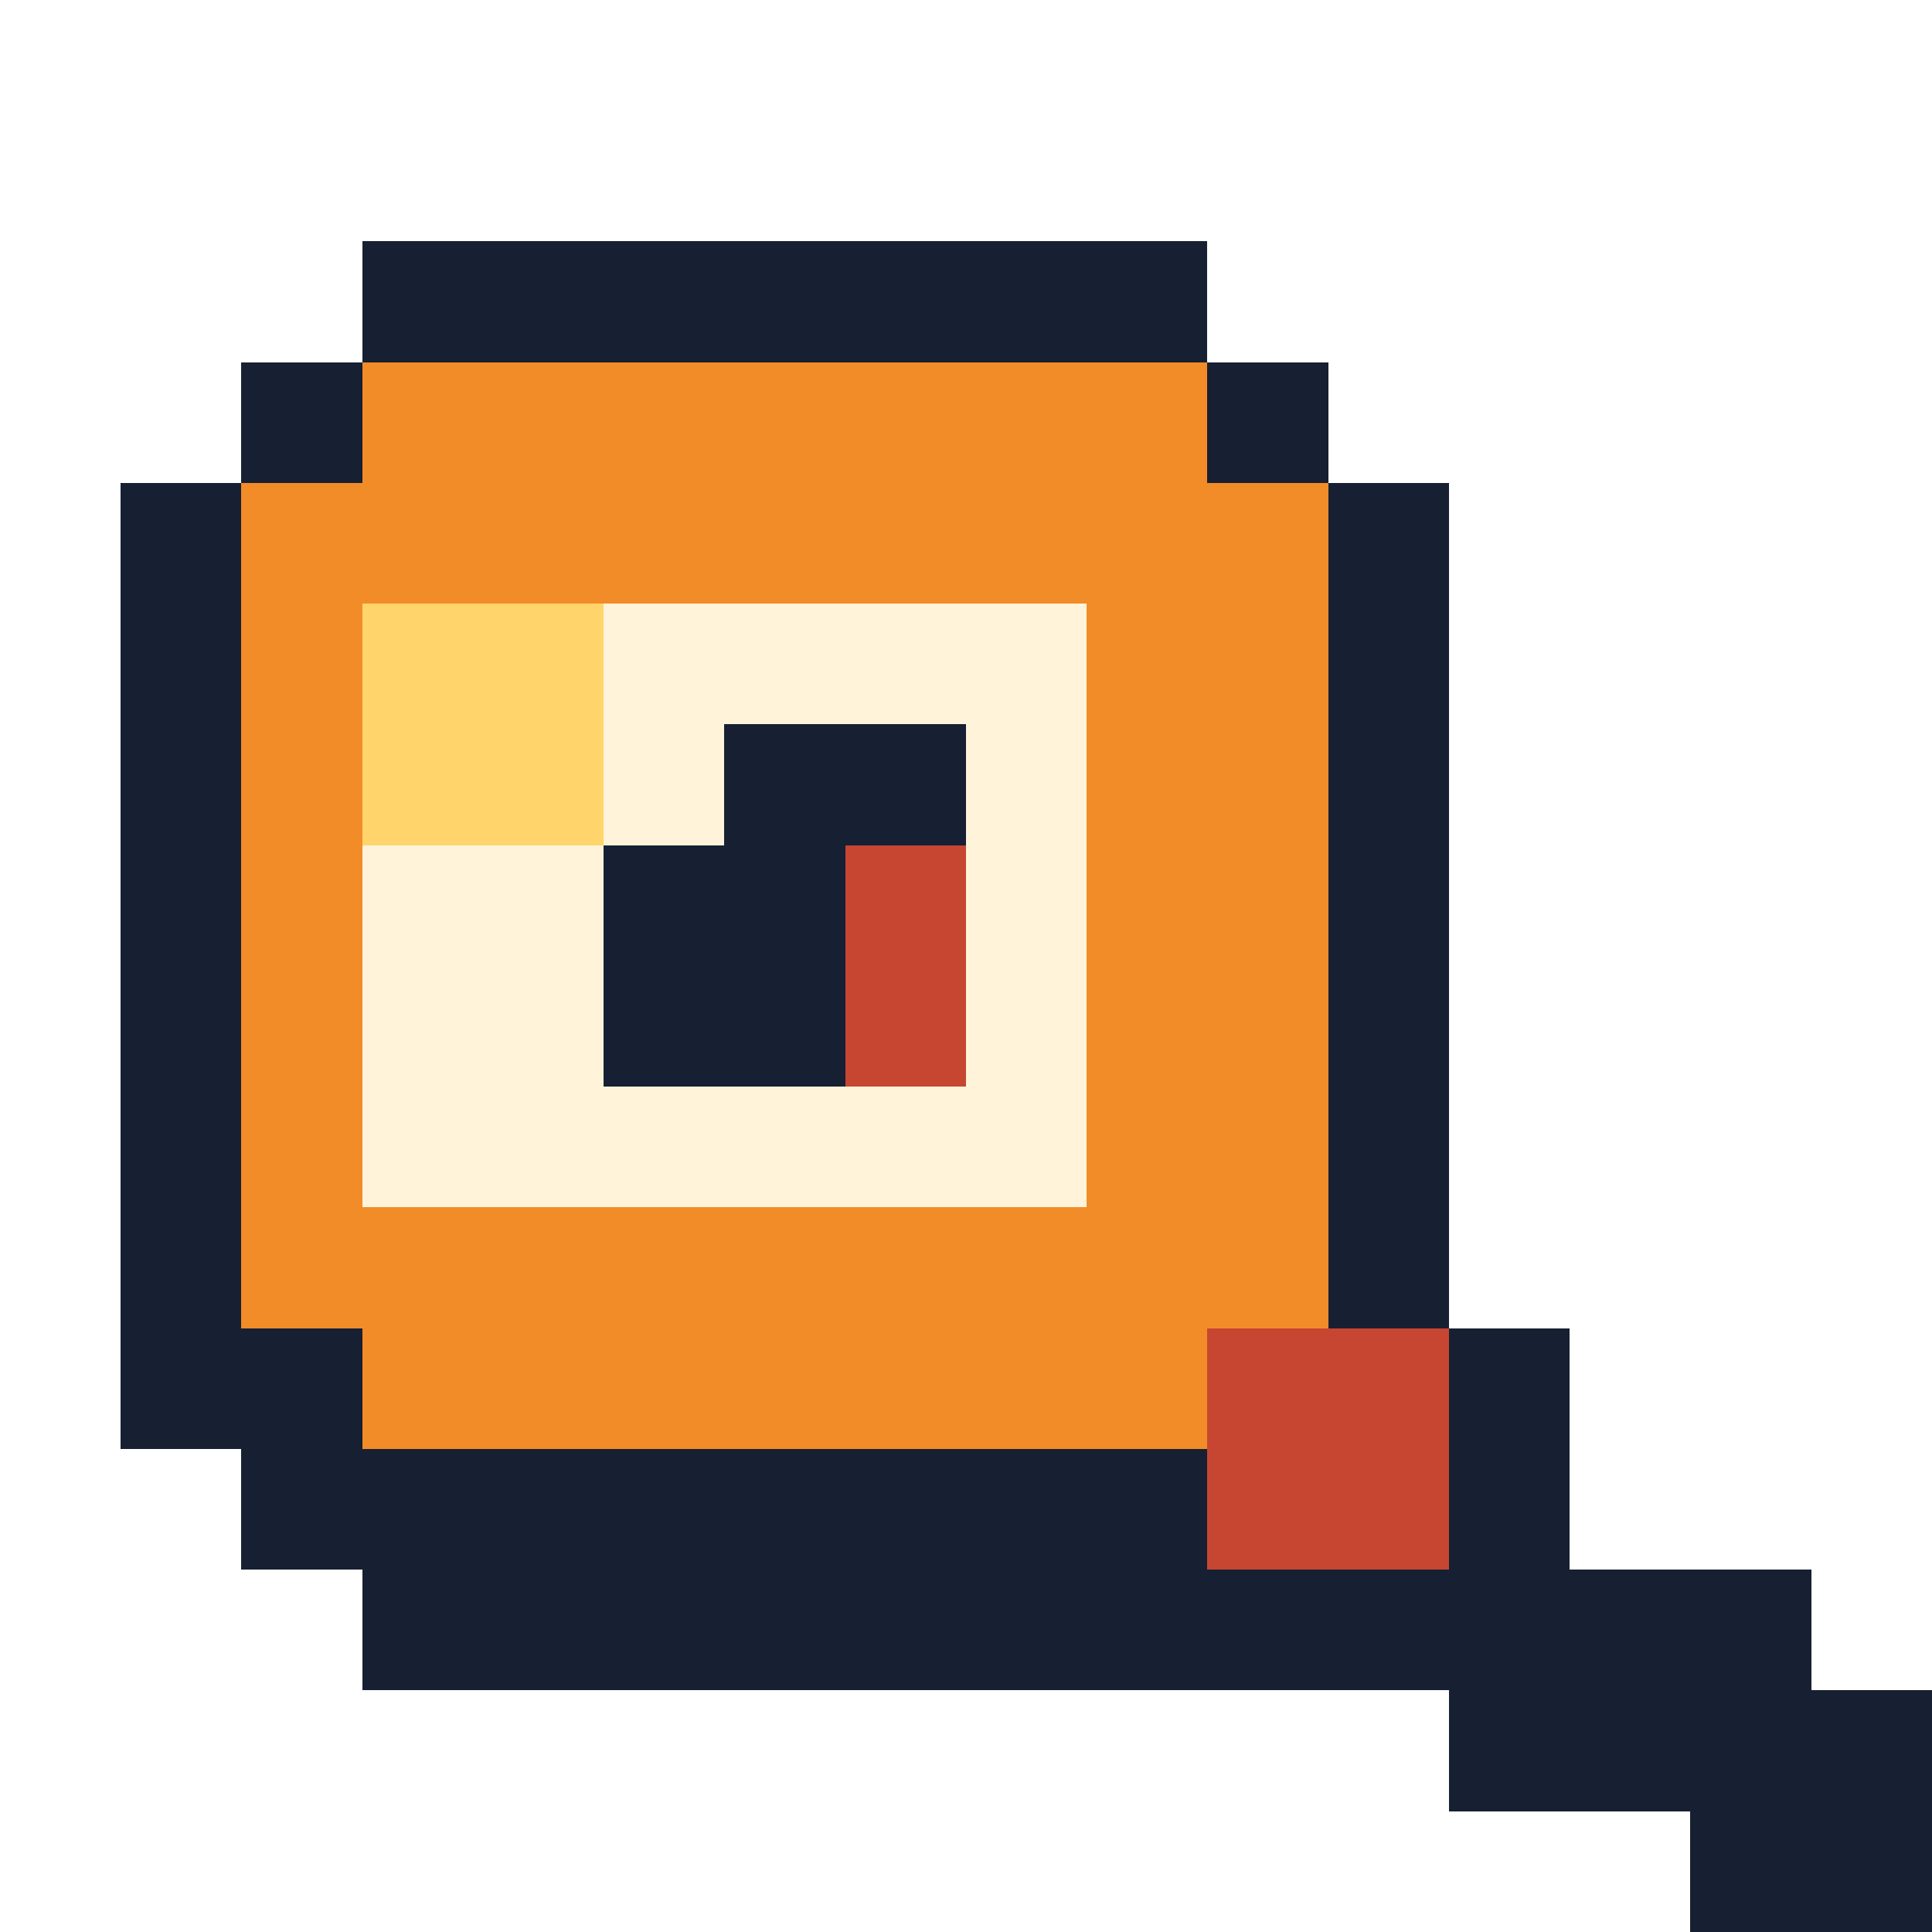
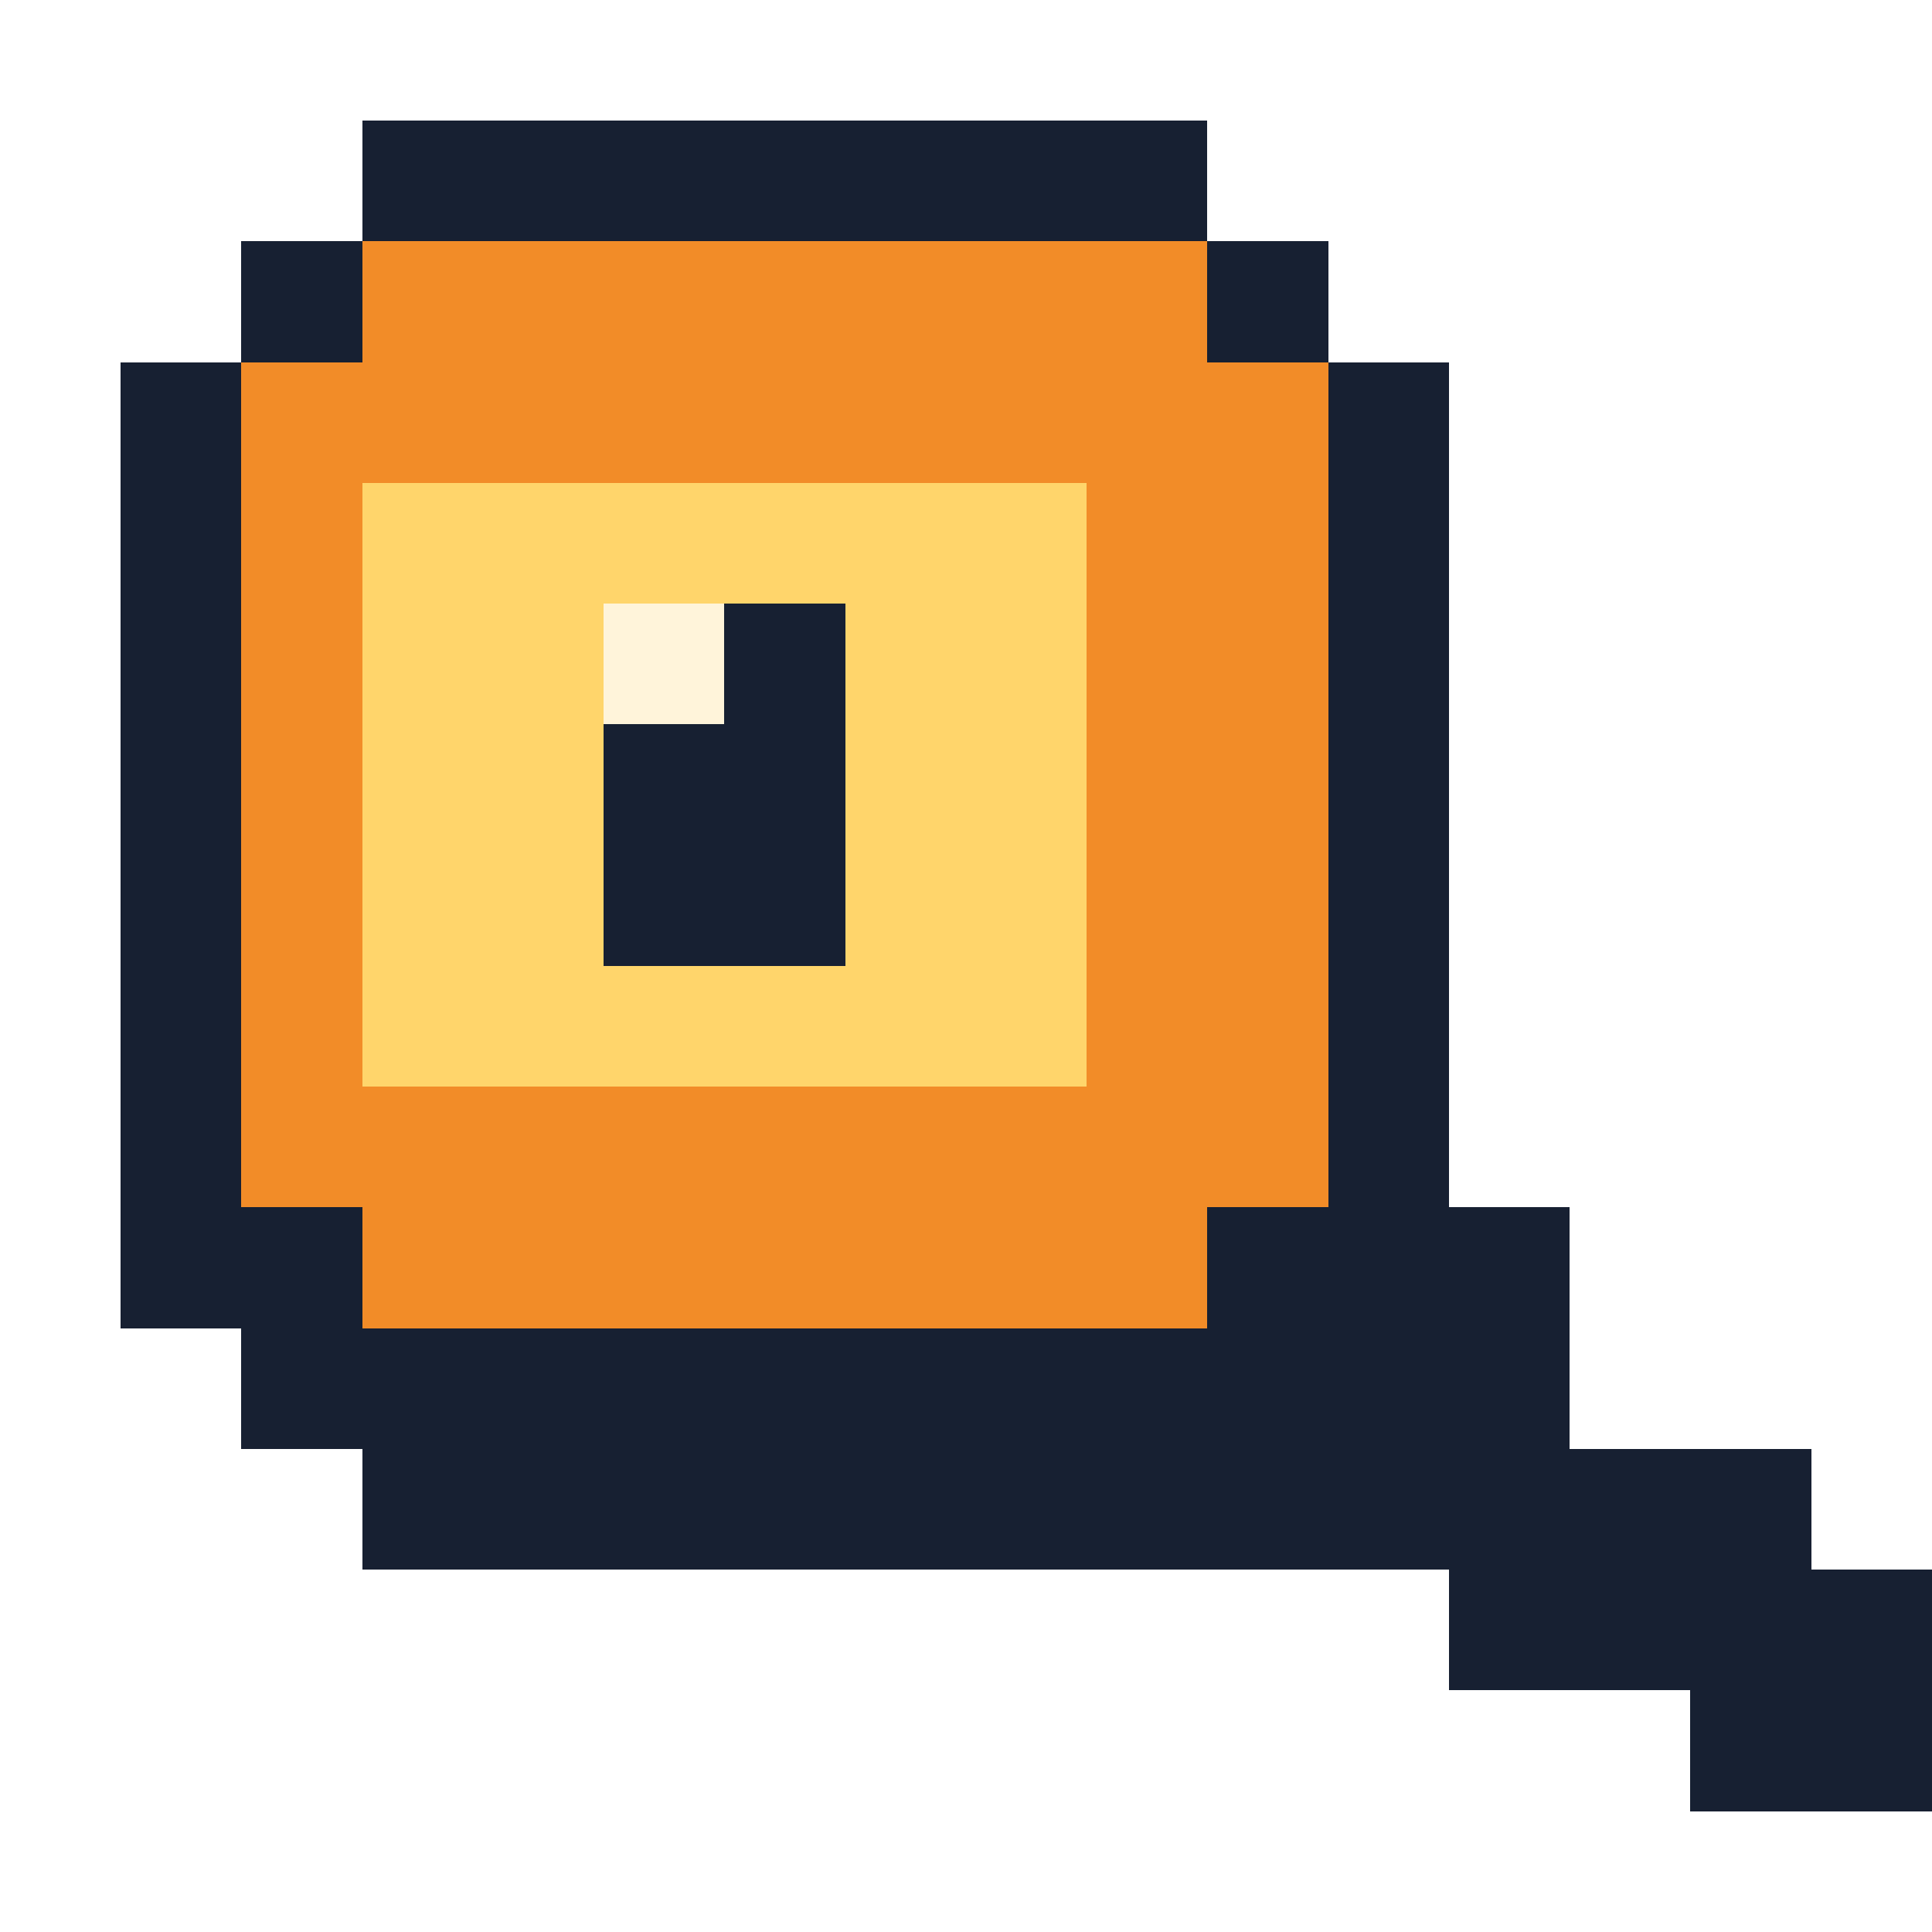
<svg xmlns="http://www.w3.org/2000/svg" viewBox="0 0 32 32" shape-rendering="crispEdges">
-   <g transform="translate(0 -2)">
+   <g transform="translate(0 -4)">
    <g fill="#172032">
      <rect x="6" y="6" width="14" height="2" />
      <rect x="4" y="8" width="18" height="2" />
      <rect x="2" y="10" width="22" height="16" />
      <rect x="4" y="26" width="18" height="2" />
      <rect x="6" y="28" width="14" height="2" />
      <rect x="20" y="24" width="6" height="6" />
      <rect x="24" y="28" width="6" height="4" />
      <rect x="28" y="30" width="4" height="4" />
    </g>
    <g fill="#f28c28">
      <rect x="6" y="8" width="14" height="2" />
      <rect x="4" y="10" width="18" height="14" />
      <rect x="6" y="24" width="14" height="2" />
    </g>
-     <g fill="#fff4da">
+     <g fill="#ffd56b">
      <rect x="6" y="12" width="12" height="10" />
    </g>
-     <g fill="#ffd56b">
-       <rect x="6" y="12" width="4" height="4" />
-     </g>
    <g fill="#172032">
-       <rect x="10" y="14" width="6" height="6" />
+       <rect x="10" y="14" width="4" height="6" />
    </g>
    <g fill="#fff4da">
      <rect x="10" y="14" width="2" height="2" />
    </g>
-     <g fill="#c74632">
-       <rect x="14" y="16" width="2" height="4" />
-       <rect x="20" y="24" width="4" height="4" />
-     </g>
  </g>
</svg>
